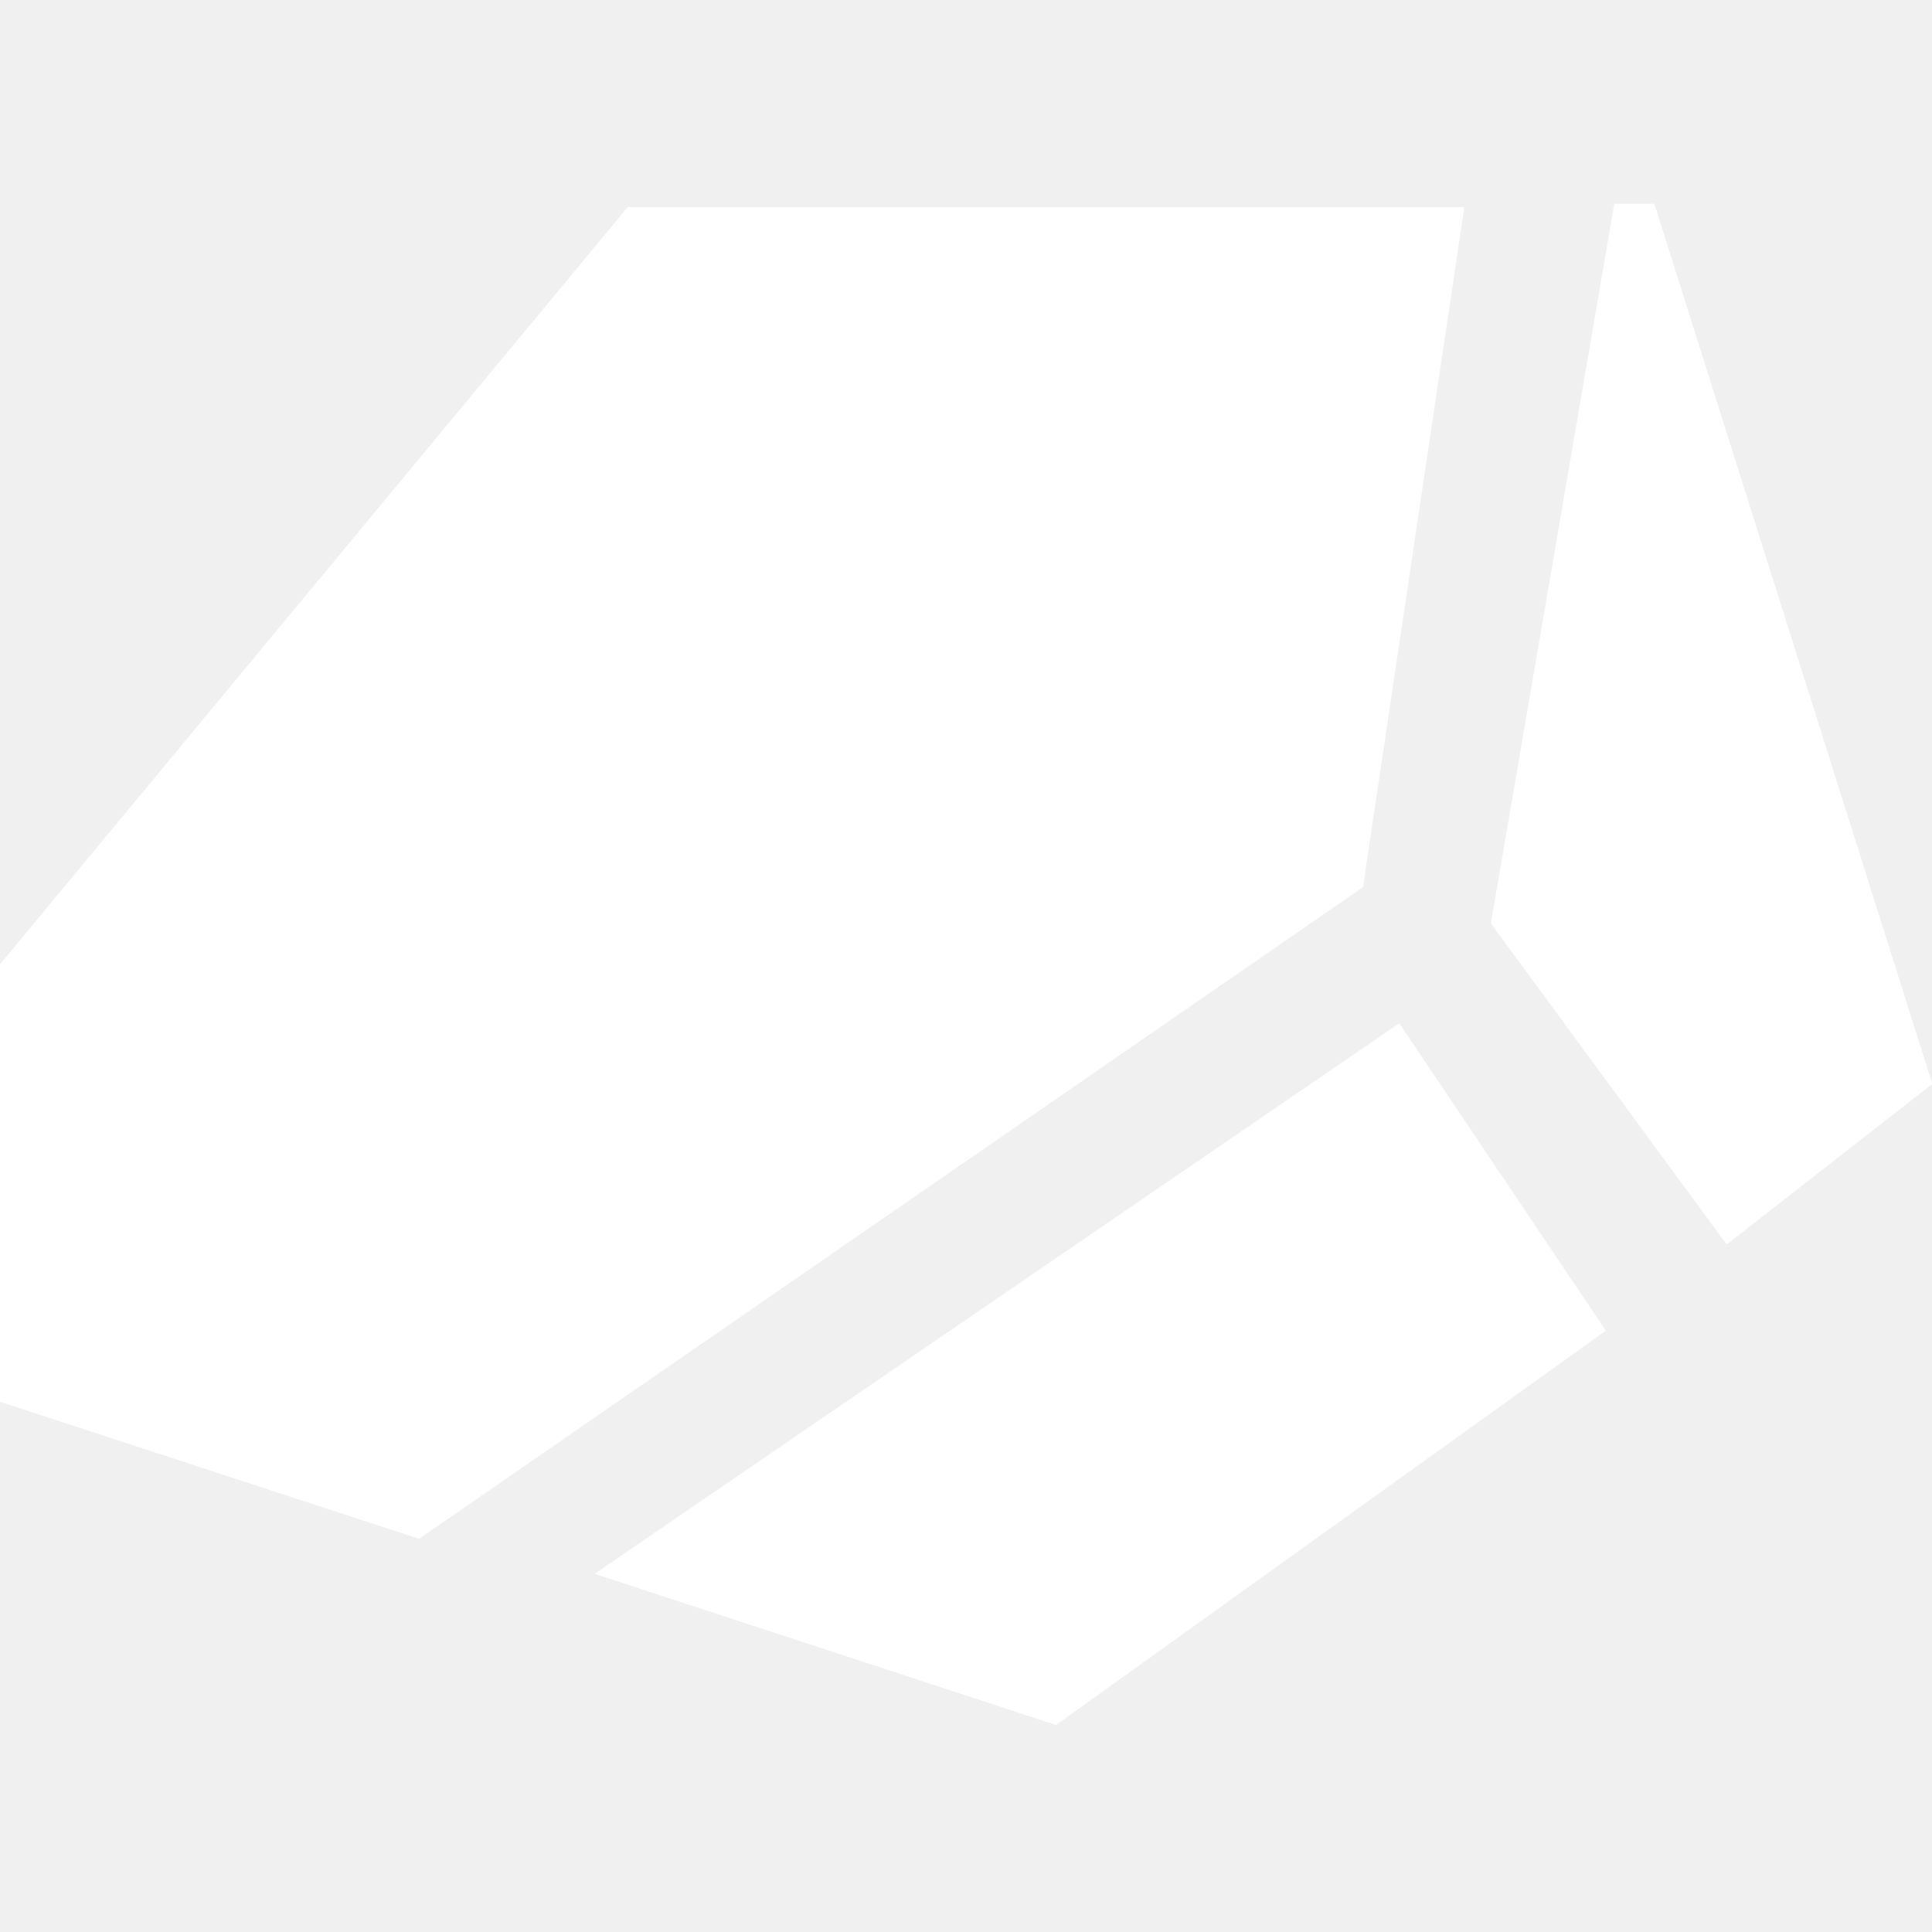
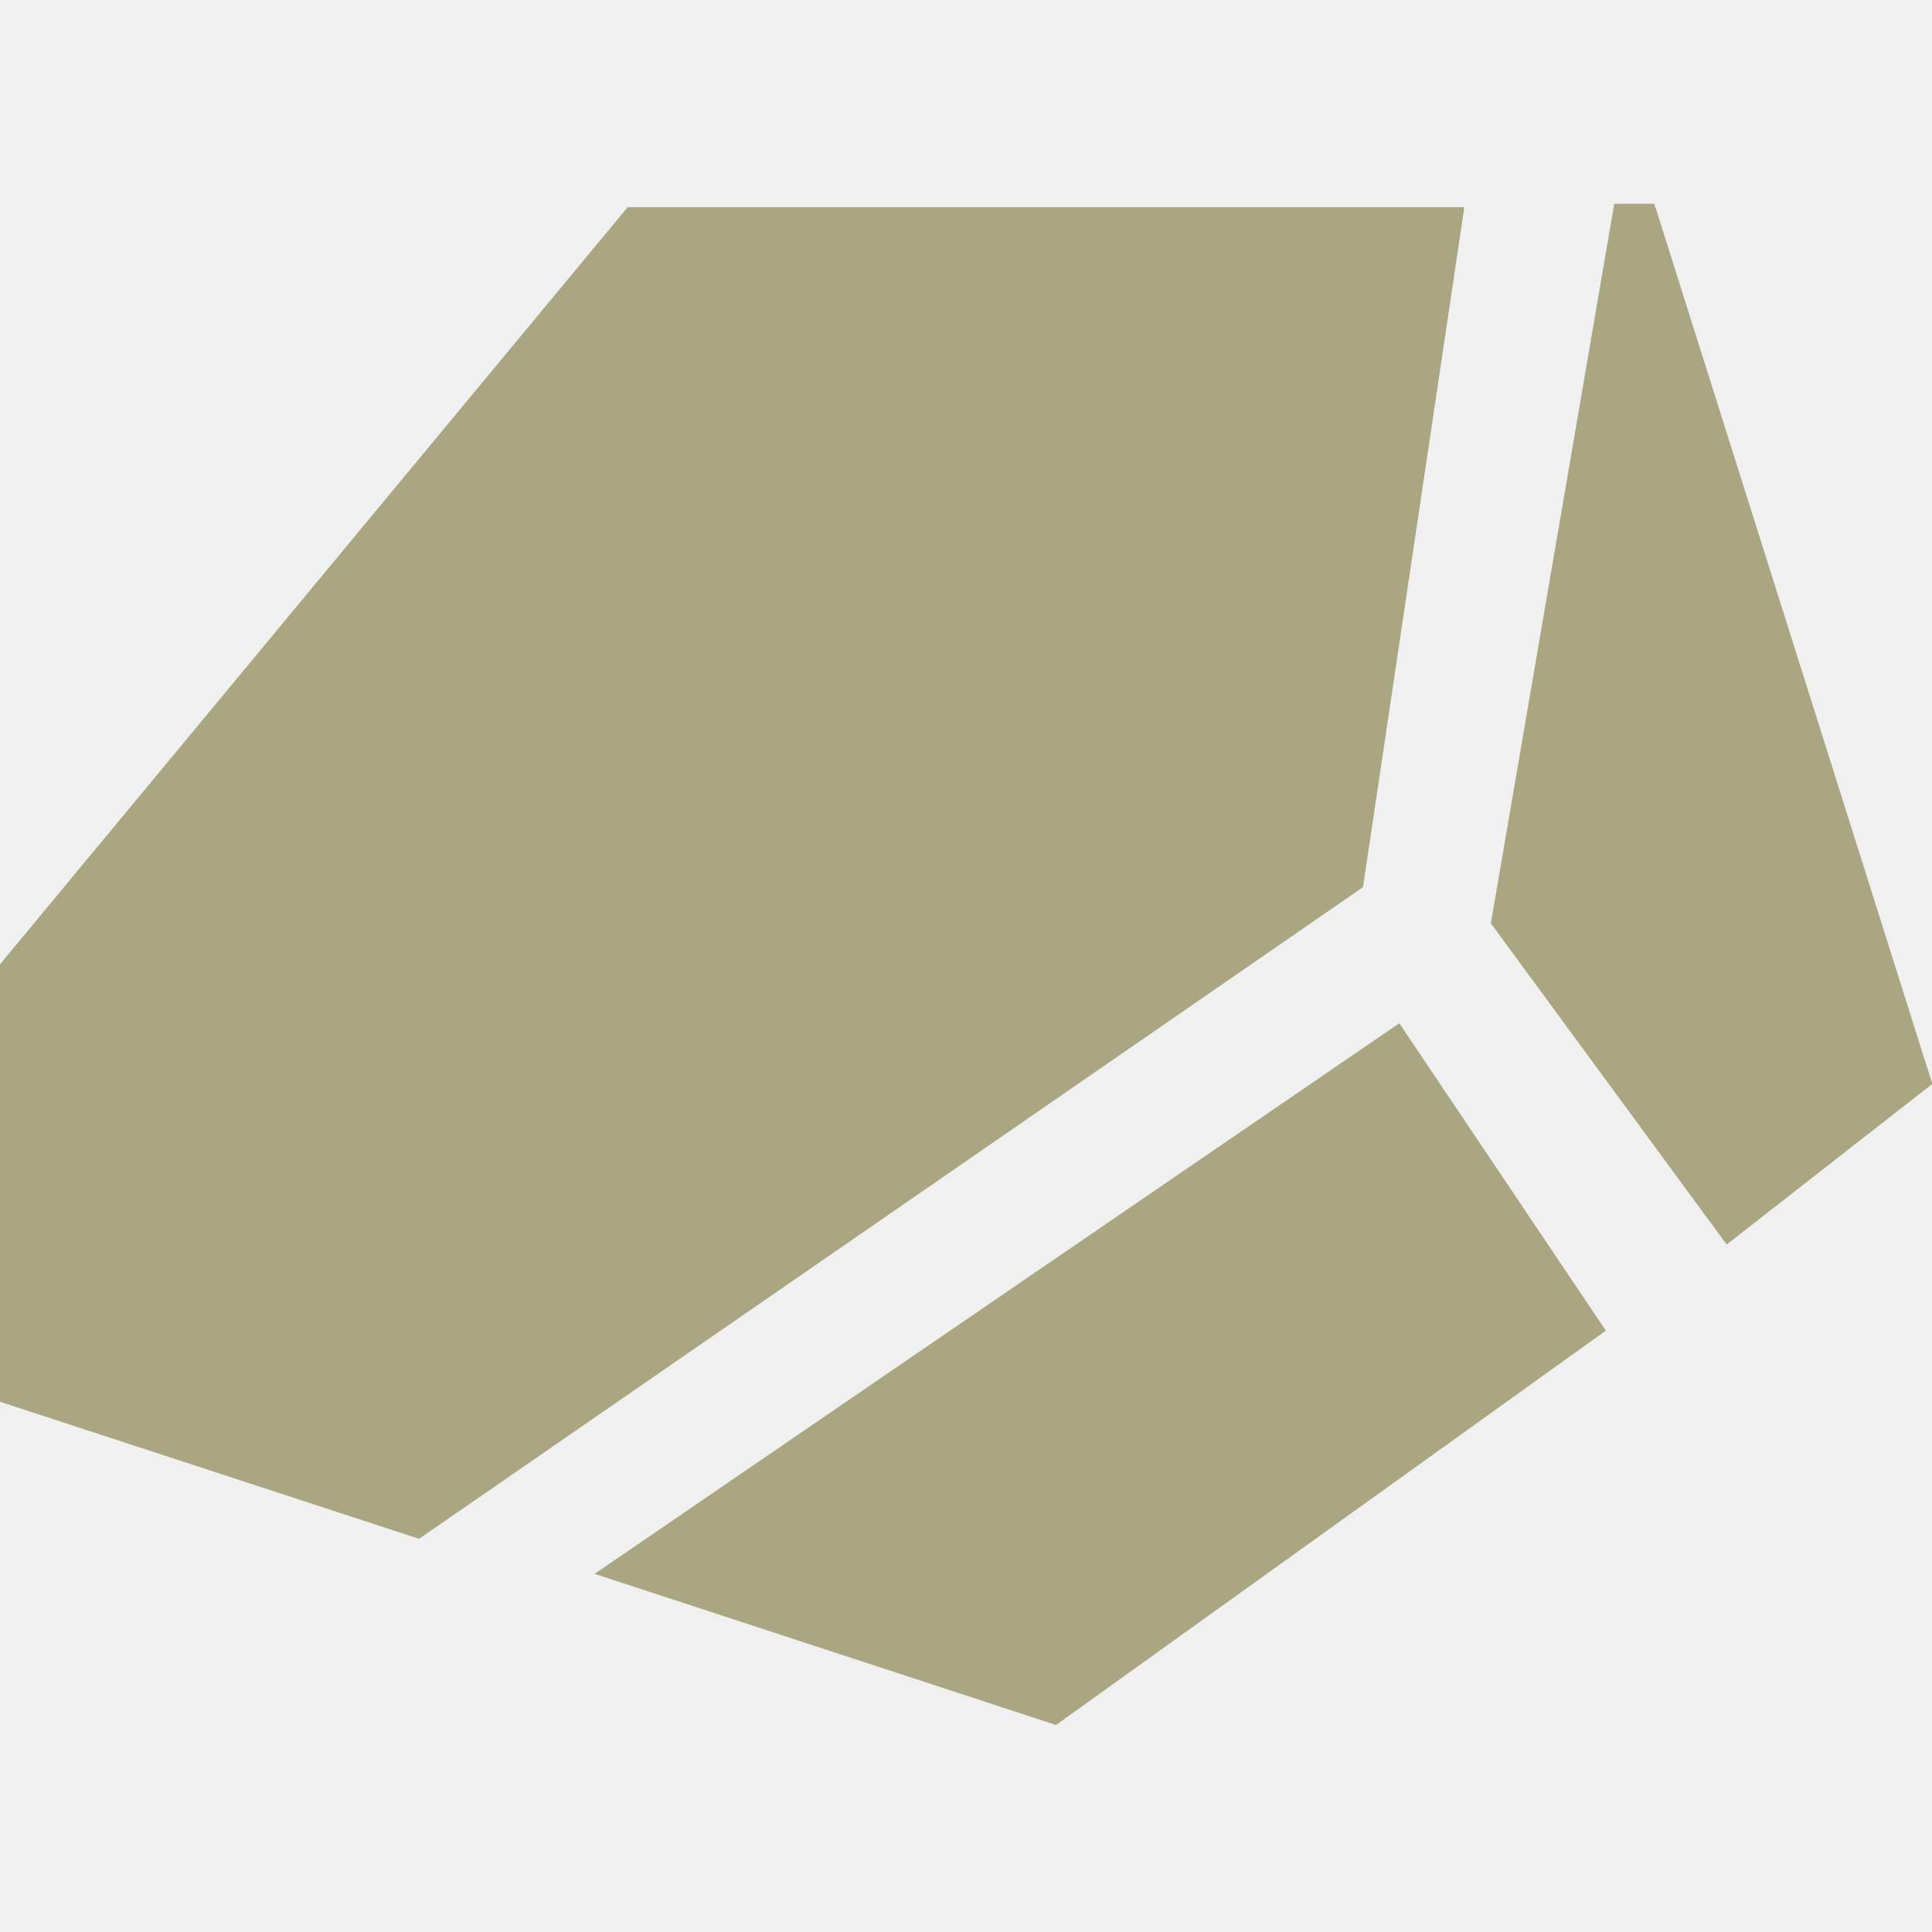
<svg xmlns="http://www.w3.org/2000/svg" width="512" height="512" viewBox="0 0 512 512" fill="none">
-   <path fill-rule="evenodd" clip-rule="evenodd" d="M395.138 244.757C395.109 244.717 395.097 244.667 395.105 244.618L427.769 54.152C427.784 54.064 427.861 54 427.949 54H438.287C438.367 54 438.437 54.052 438.461 54.128L512.051 287.131C512.074 287.203 512.049 287.283 511.989 287.33L457.73 329.693C457.649 329.756 457.532 329.74 457.471 329.657L395.138 244.757ZM-1 371.022C-1 371.101 -0.949 371.171 -0.874 371.196L110.975 407.767C111.029 407.785 111.089 407.776 111.136 407.744L361.145 235.144C361.187 235.115 361.215 235.07 361.222 235.02L388.032 55.128C388.049 55.018 387.963 54.919 387.852 54.919H166.406C166.351 54.919 166.3 54.943 166.265 54.985L-0.958 256.714C-0.985 256.747 -1 256.788 -1 256.831V371.022ZM157.583 417.085L279.776 457.112C279.831 457.13 279.892 457.121 279.939 457.087L425.418 352.734C425.499 352.677 425.519 352.566 425.464 352.484L370.928 271.329C370.871 271.244 370.757 271.222 370.673 271.28L157.583 417.085Z" fill="white" />
+   <path fill-rule="evenodd" clip-rule="evenodd" d="M395.138 244.757C395.109 244.717 395.097 244.667 395.105 244.618L427.769 54.152C427.784 54.064 427.861 54 427.949 54H438.287C438.367 54 438.437 54.052 438.461 54.128L512.051 287.131C512.074 287.203 512.049 287.283 511.989 287.33L457.73 329.693C457.649 329.756 457.532 329.74 457.471 329.657L395.138 244.757ZM-1 371.022C-1 371.101 -0.949 371.171 -0.874 371.196L110.975 407.767C111.029 407.785 111.089 407.776 111.136 407.744L361.145 235.144C361.187 235.115 361.215 235.07 361.222 235.02L388.032 55.128C388.049 55.018 387.963 54.919 387.852 54.919H166.406C166.351 54.919 166.3 54.943 166.265 54.985L-0.958 256.714C-0.985 256.747 -1 256.788 -1 256.831V371.022ZM157.583 417.085L279.776 457.112C279.831 457.13 279.892 457.121 279.939 457.087L425.418 352.734C425.499 352.677 425.519 352.566 425.464 352.484L370.928 271.329C370.871 271.244 370.757 271.222 370.673 271.28L157.583 417.085Z" fill="#A9A681" />
</svg>
